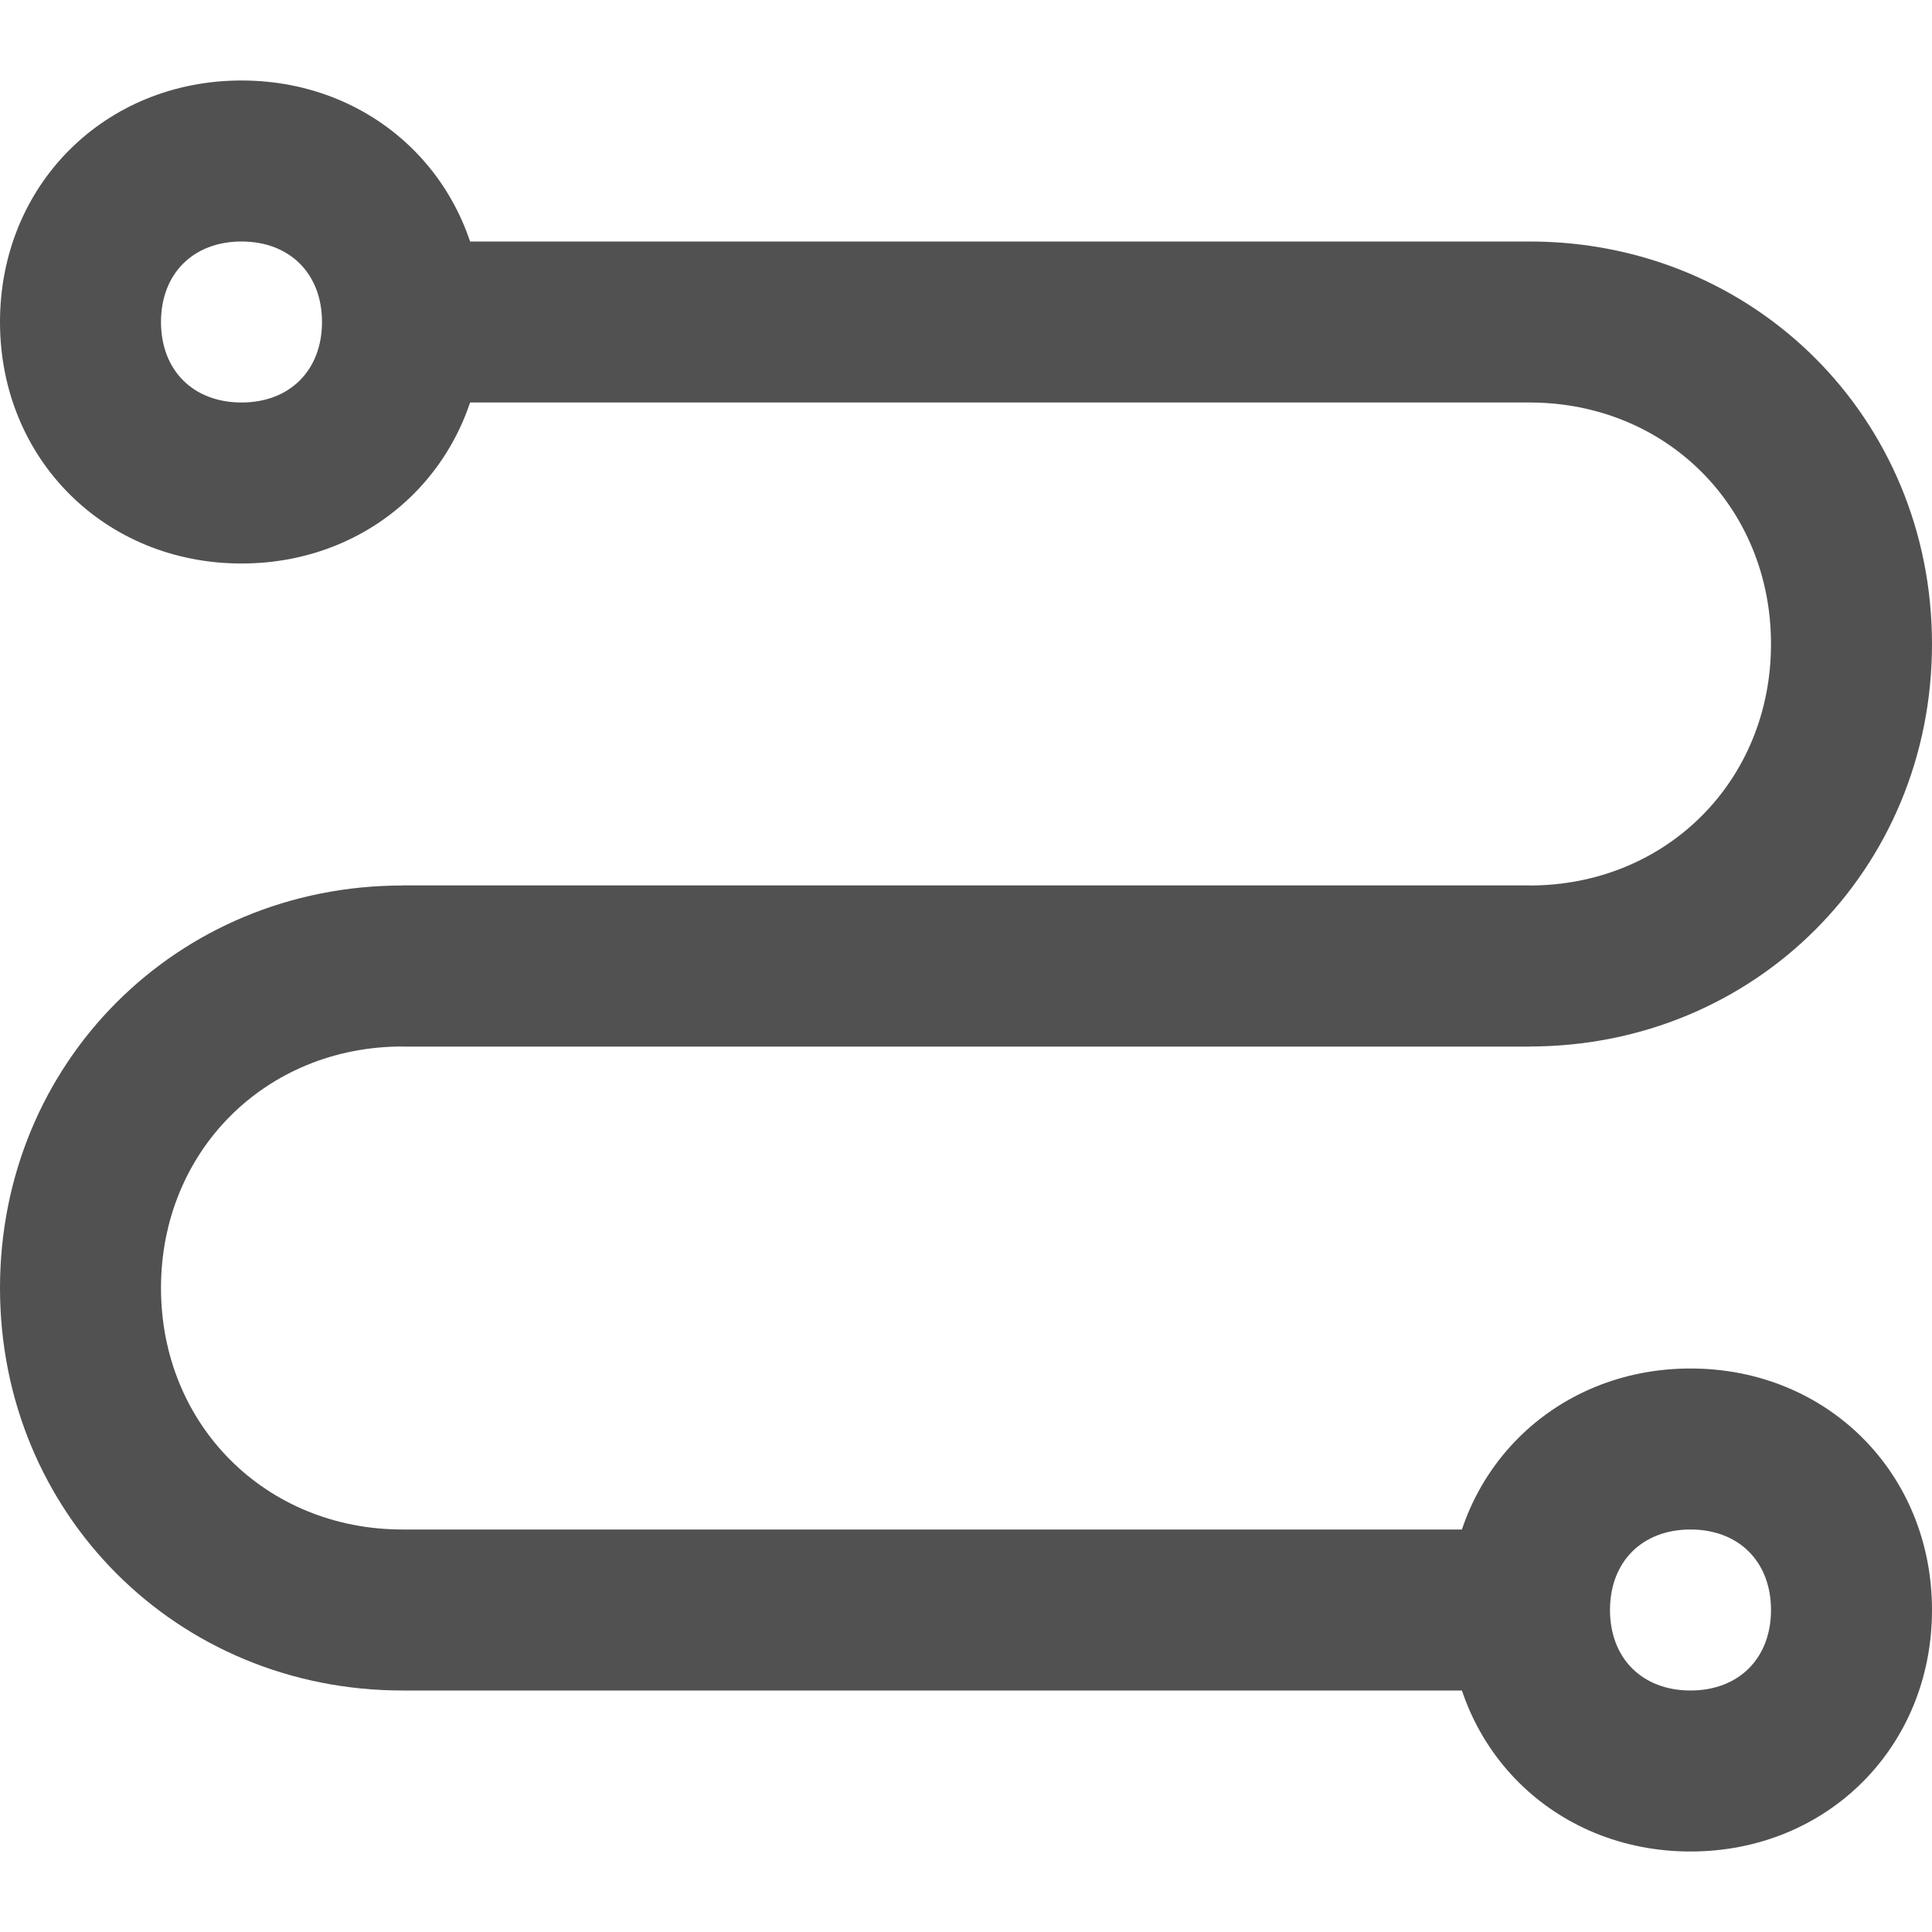
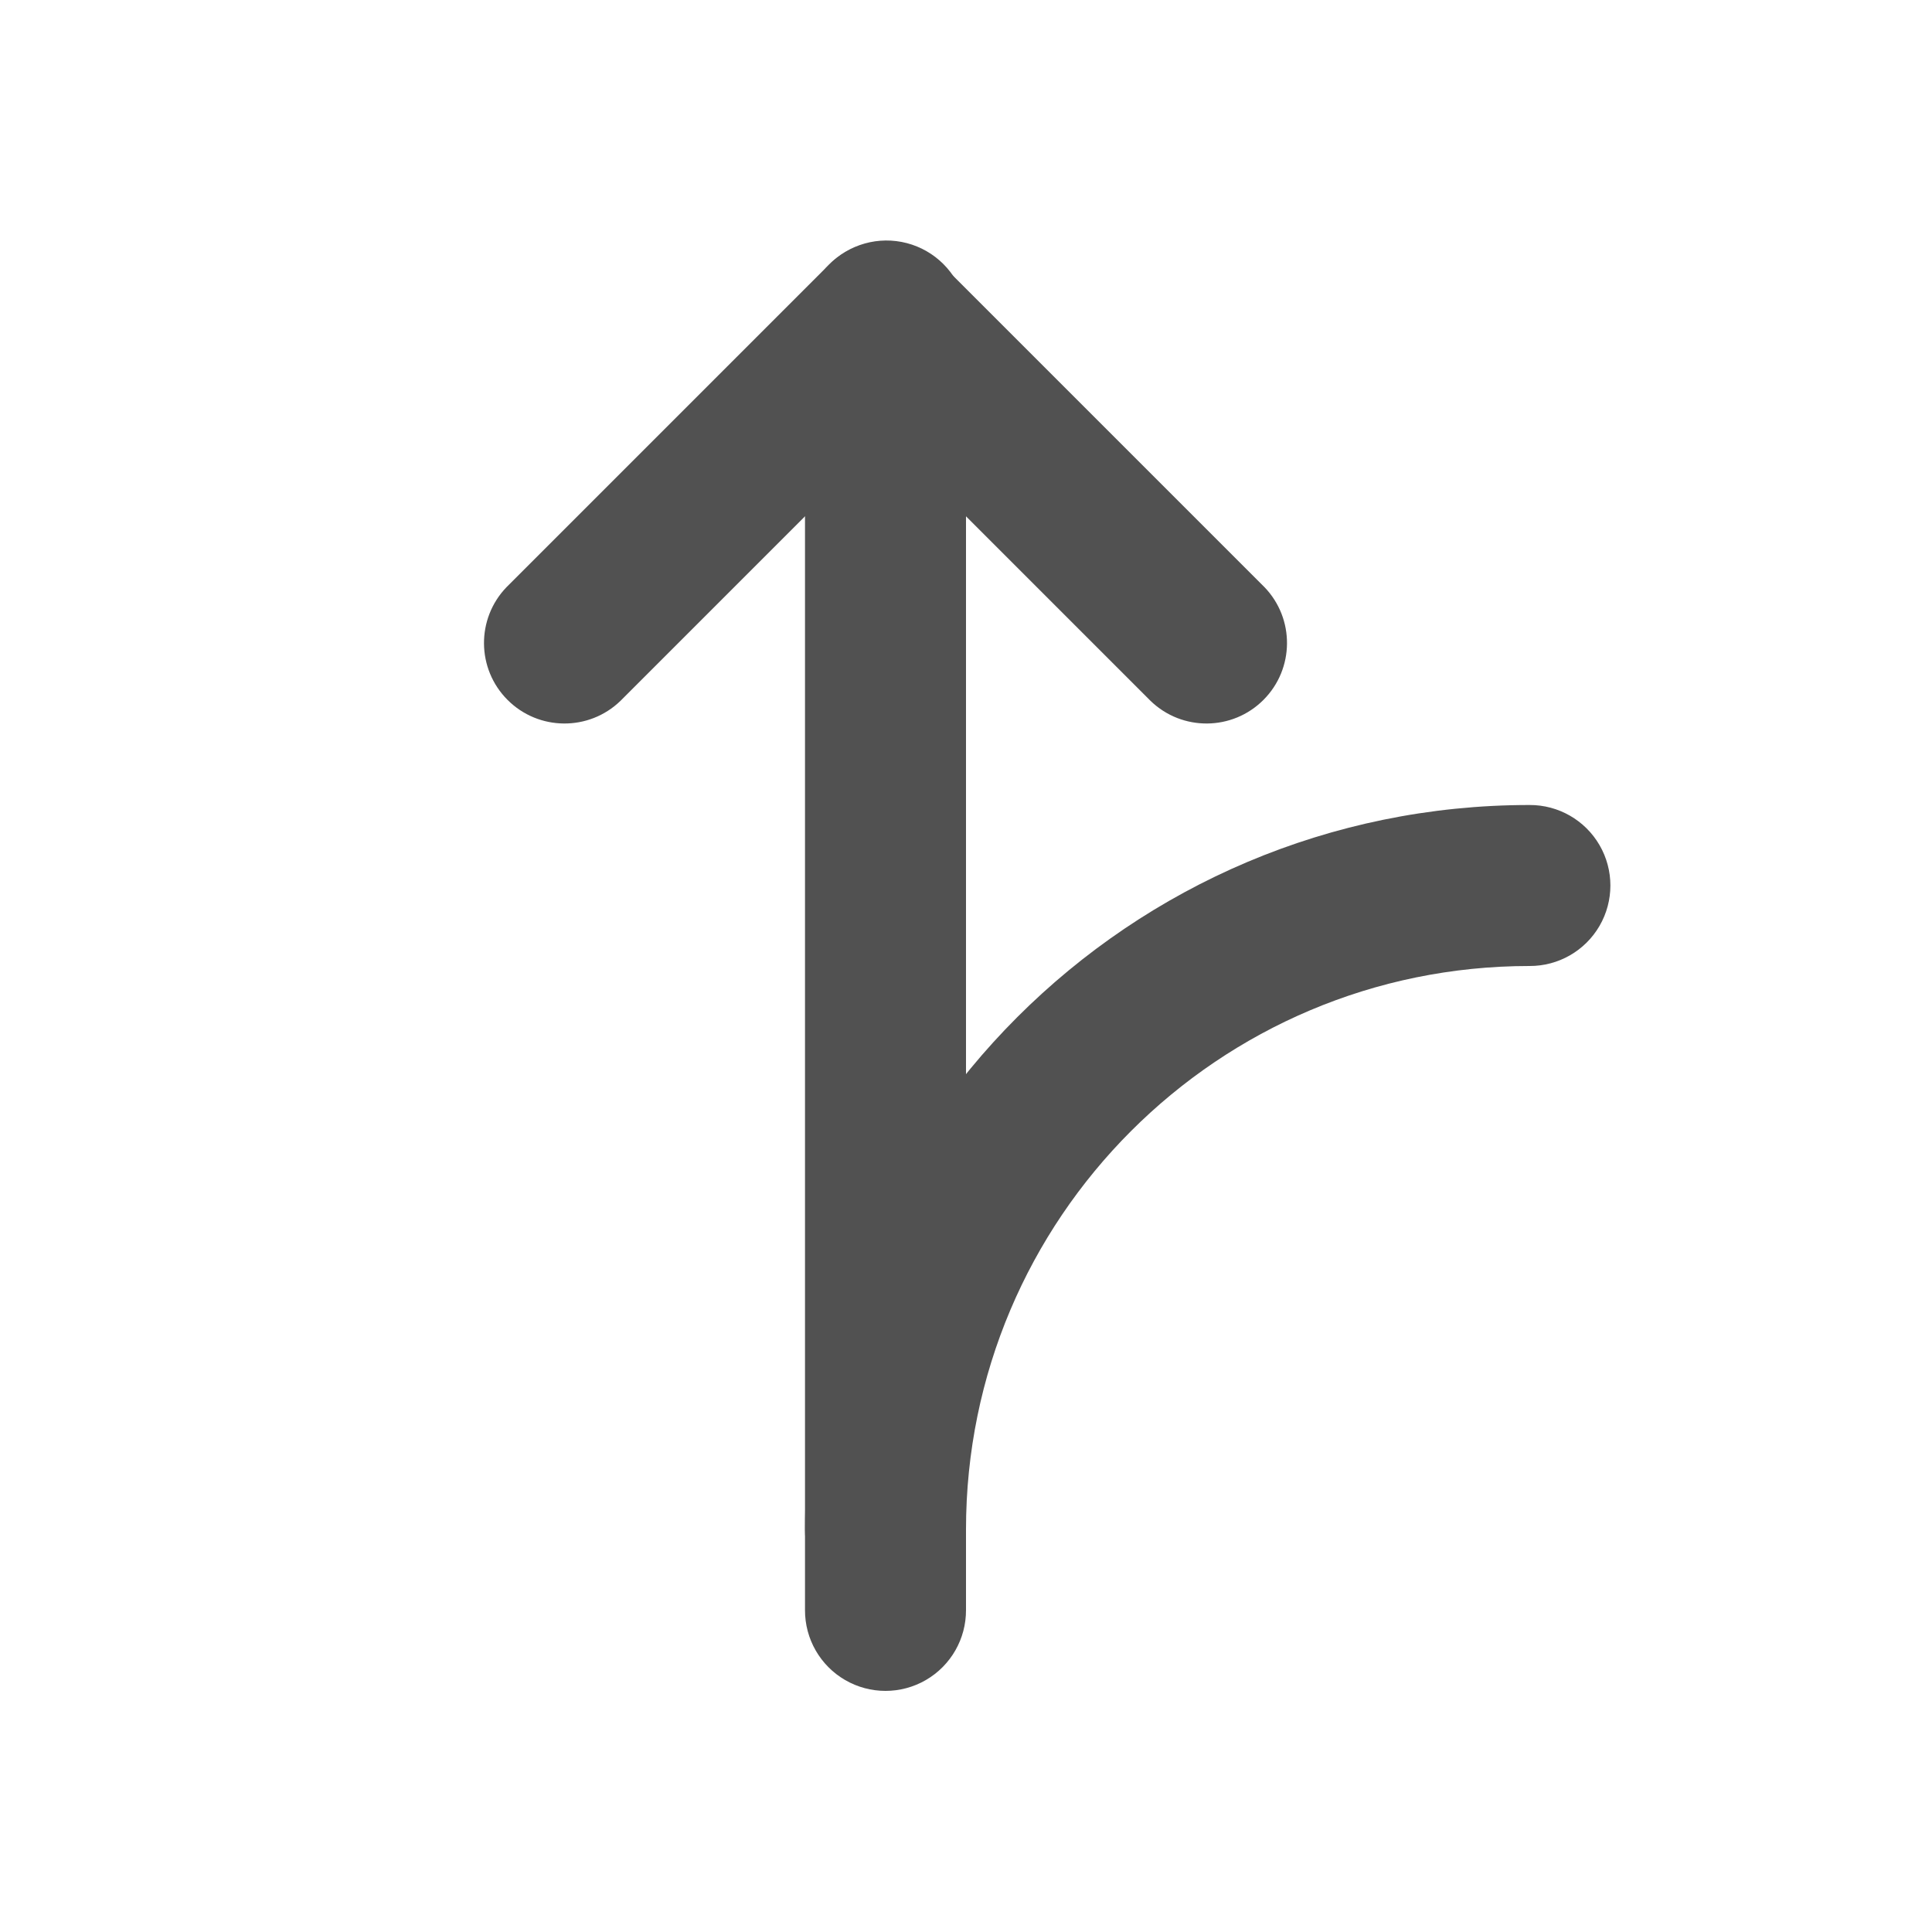
- <svg xmlns="http://www.w3.org/2000/svg" t="1758506996166" class="icon" viewBox="0 0 1024 1024" version="1.1" p-id="44880" width="128" height="128">
-   <path d="M810.667 213.333c72.533 0 128 55.467 128 128s-55.467 128-128 128H213.333v85.333h597.333c119.467 0 213.333-93.867 213.333-213.333s-93.867-213.333-213.333-213.333H213.333v85.333h597.333z" fill="#515151" p-id="44881" />
-   <path d="M213.333 554.667h597.333v-85.333H213.333c-119.467 0-213.333 93.867-213.333 213.333s93.867 213.333 213.333 213.333h597.333v-85.333H213.333c-72.533 0-128-55.467-128-128s55.467-128 128-128zM128 42.667C55.467 42.667 0 98.133 0 170.667s55.467 128 128 128 128-55.467 128-128-55.467-128-128-128z m0 170.667c-25.6 0-42.667-17.067-42.667-42.667s17.067-42.667 42.667-42.667 42.667 17.067 42.667 42.667-17.067 42.667-42.667 42.667z" fill="#515151" p-id="44882" />
-   <path d="M896 725.333c-72.533 0-128 55.467-128 128s55.467 128 128 128 128-55.467 128-128-55.467-128-128-128z m0 170.667c-25.6 0-42.667-17.067-42.667-42.667s17.067-42.667 42.667-42.667 42.667 17.067 42.667 42.667-17.067 42.667-42.667 42.667z" fill="#515151" p-id="44883" />
+ <svg xmlns="http://www.w3.org/2000/svg" t="1759301104331" class="icon" viewBox="0 0 1024 1024" version="1.1" p-id="177991" width="128" height="128">
+   <path d="M469.333 213.333a42.667 42.667 0 0 1 42.667 42.667v597.333a42.667 42.667 0 1 1-85.333 0V256a42.667 42.667 0 0 1 42.667-42.667z" fill="#515151" p-id="177992" />
+   <path d="M810.667 512a298.667 298.667 0 0 0-298.667 298.667 42.667 42.667 0 1 1-85.333 0 384 384 0 0 1 384-384 42.667 42.667 0 1 1 0 85.333zM439.168 140.501a42.667 42.667 0 0 1 60.331 0l170.667 170.667a42.667 42.667 0 0 1-60.331 60.331l-170.667-170.667a42.667 42.667 0 0 1 0-60.331z" fill="#515151" p-id="177993" />
+   <path d="M268.501 311.168l170.667-170.667a42.667 42.667 0 1 1 60.331 60.331l-170.667 170.667a42.667 42.667 0 0 1-60.331-60.331z" fill="#515151" p-id="177994" />
</svg>
